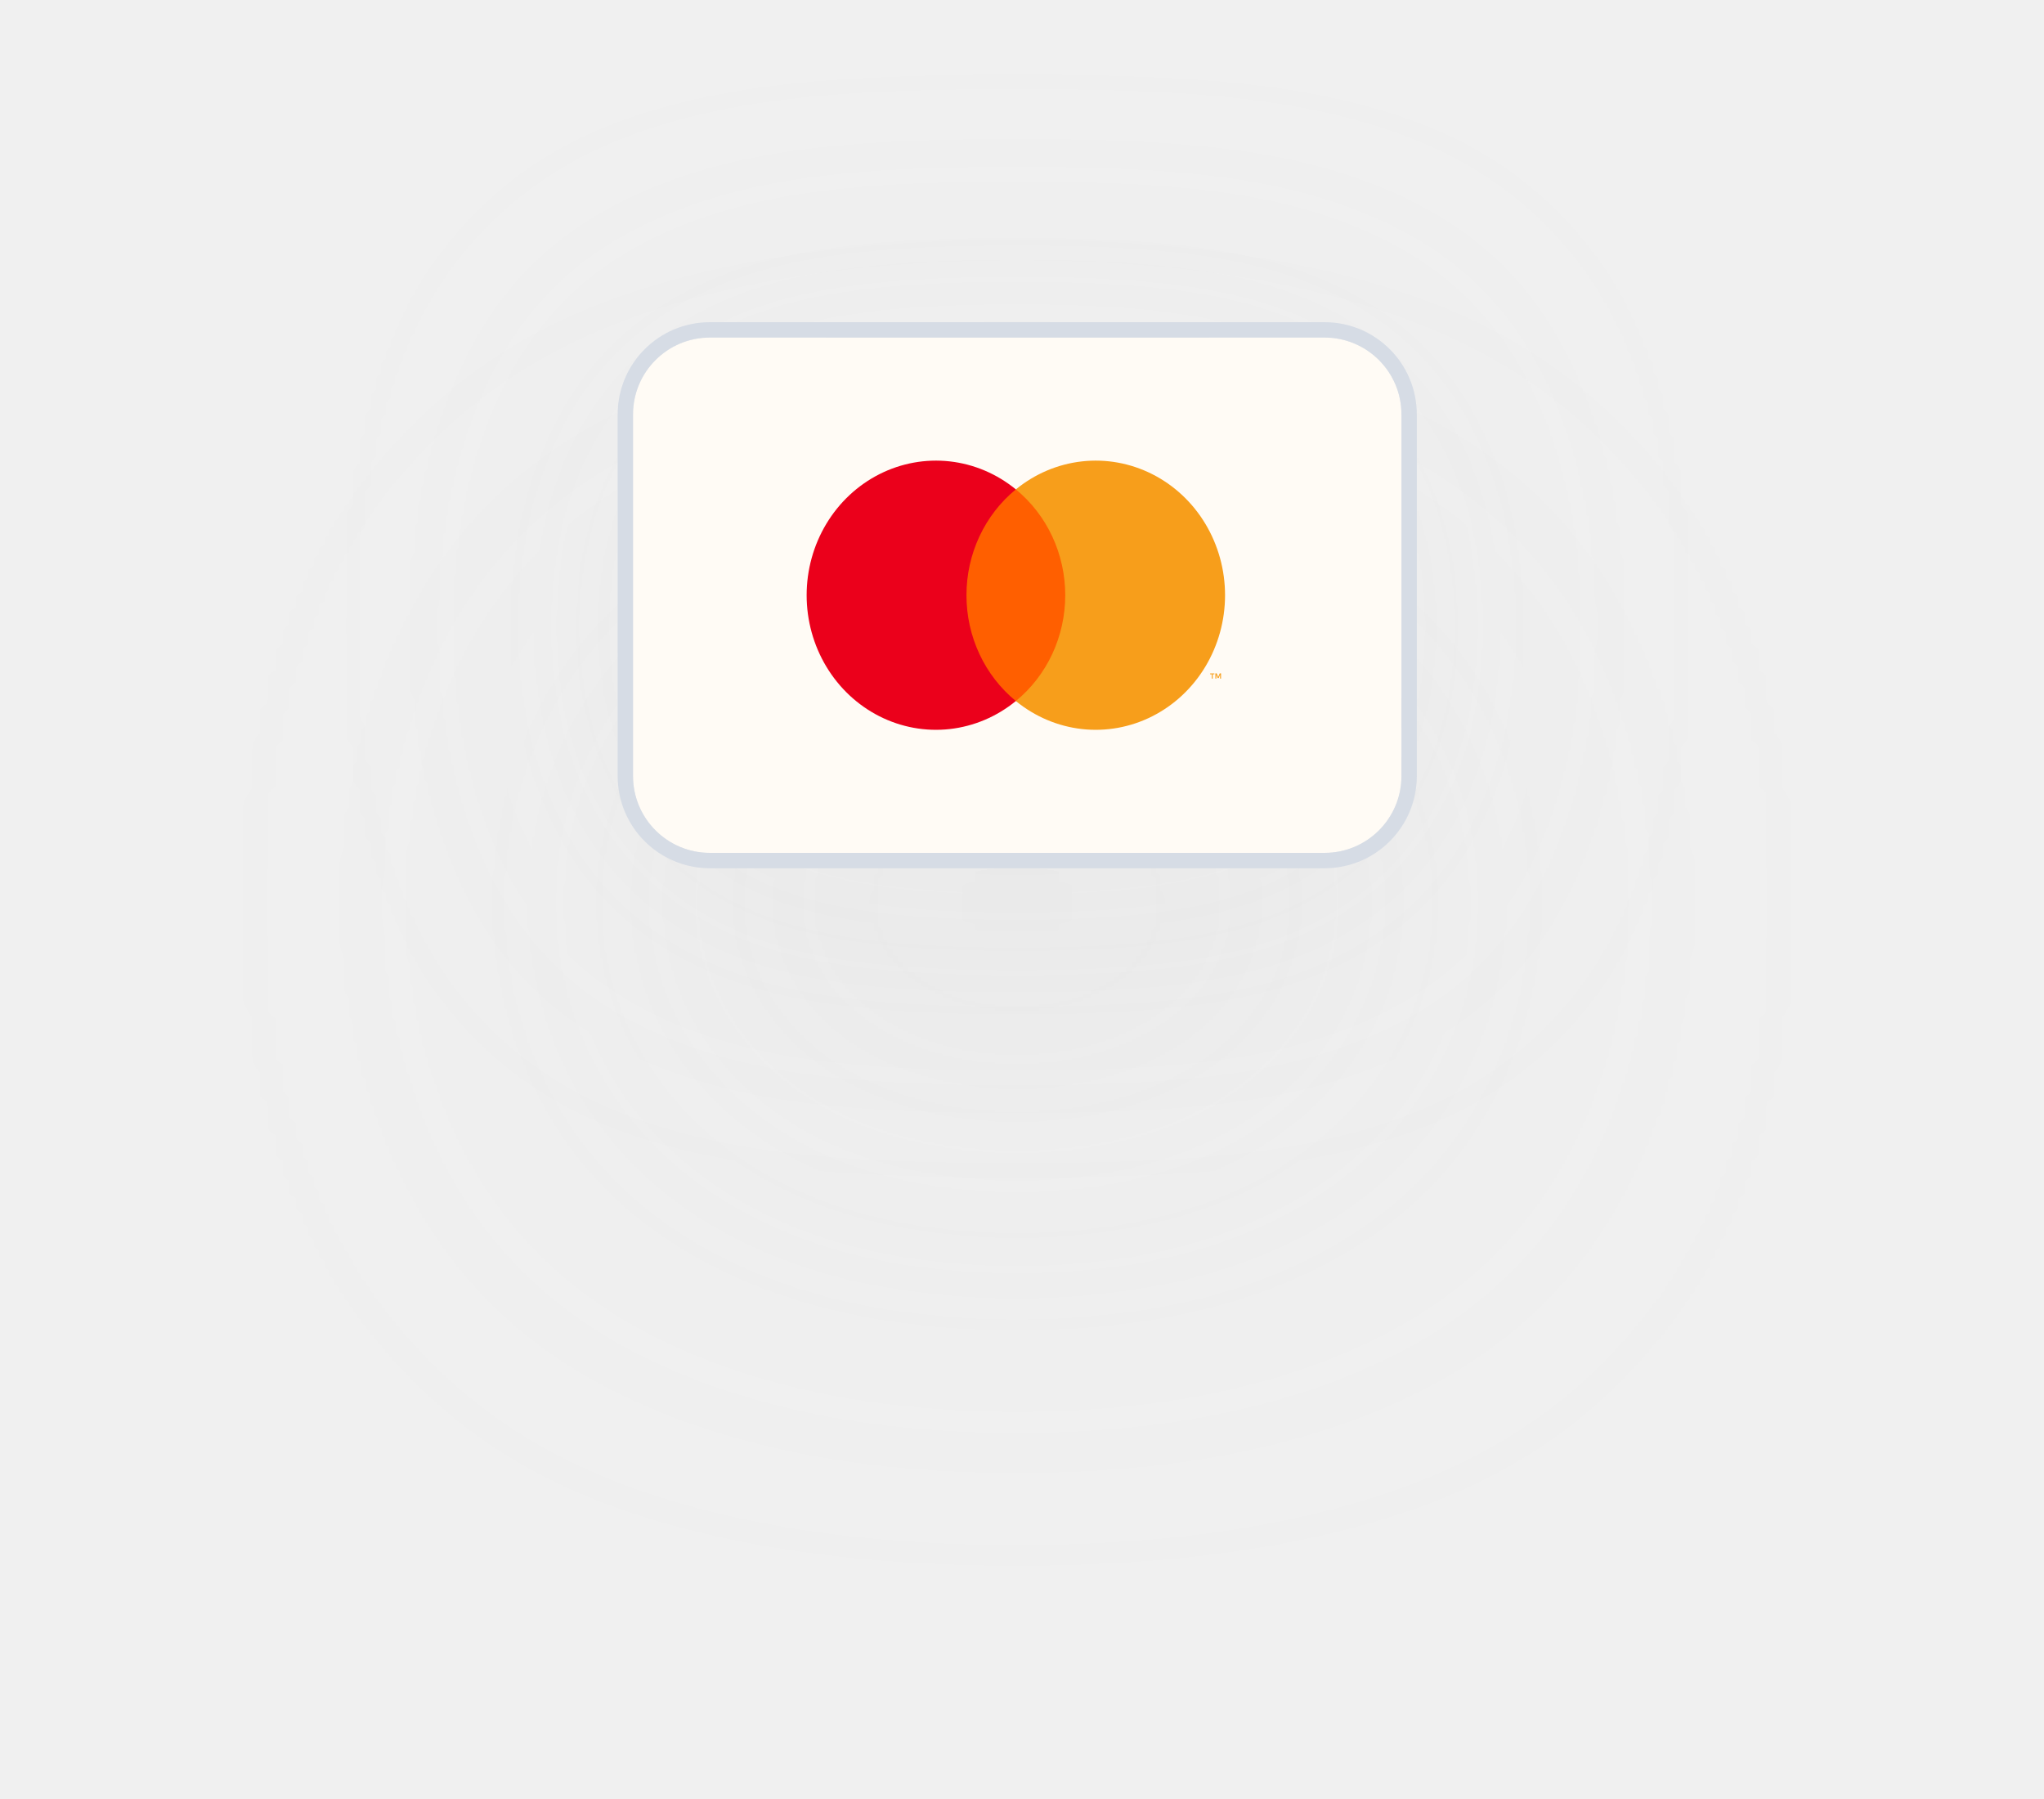
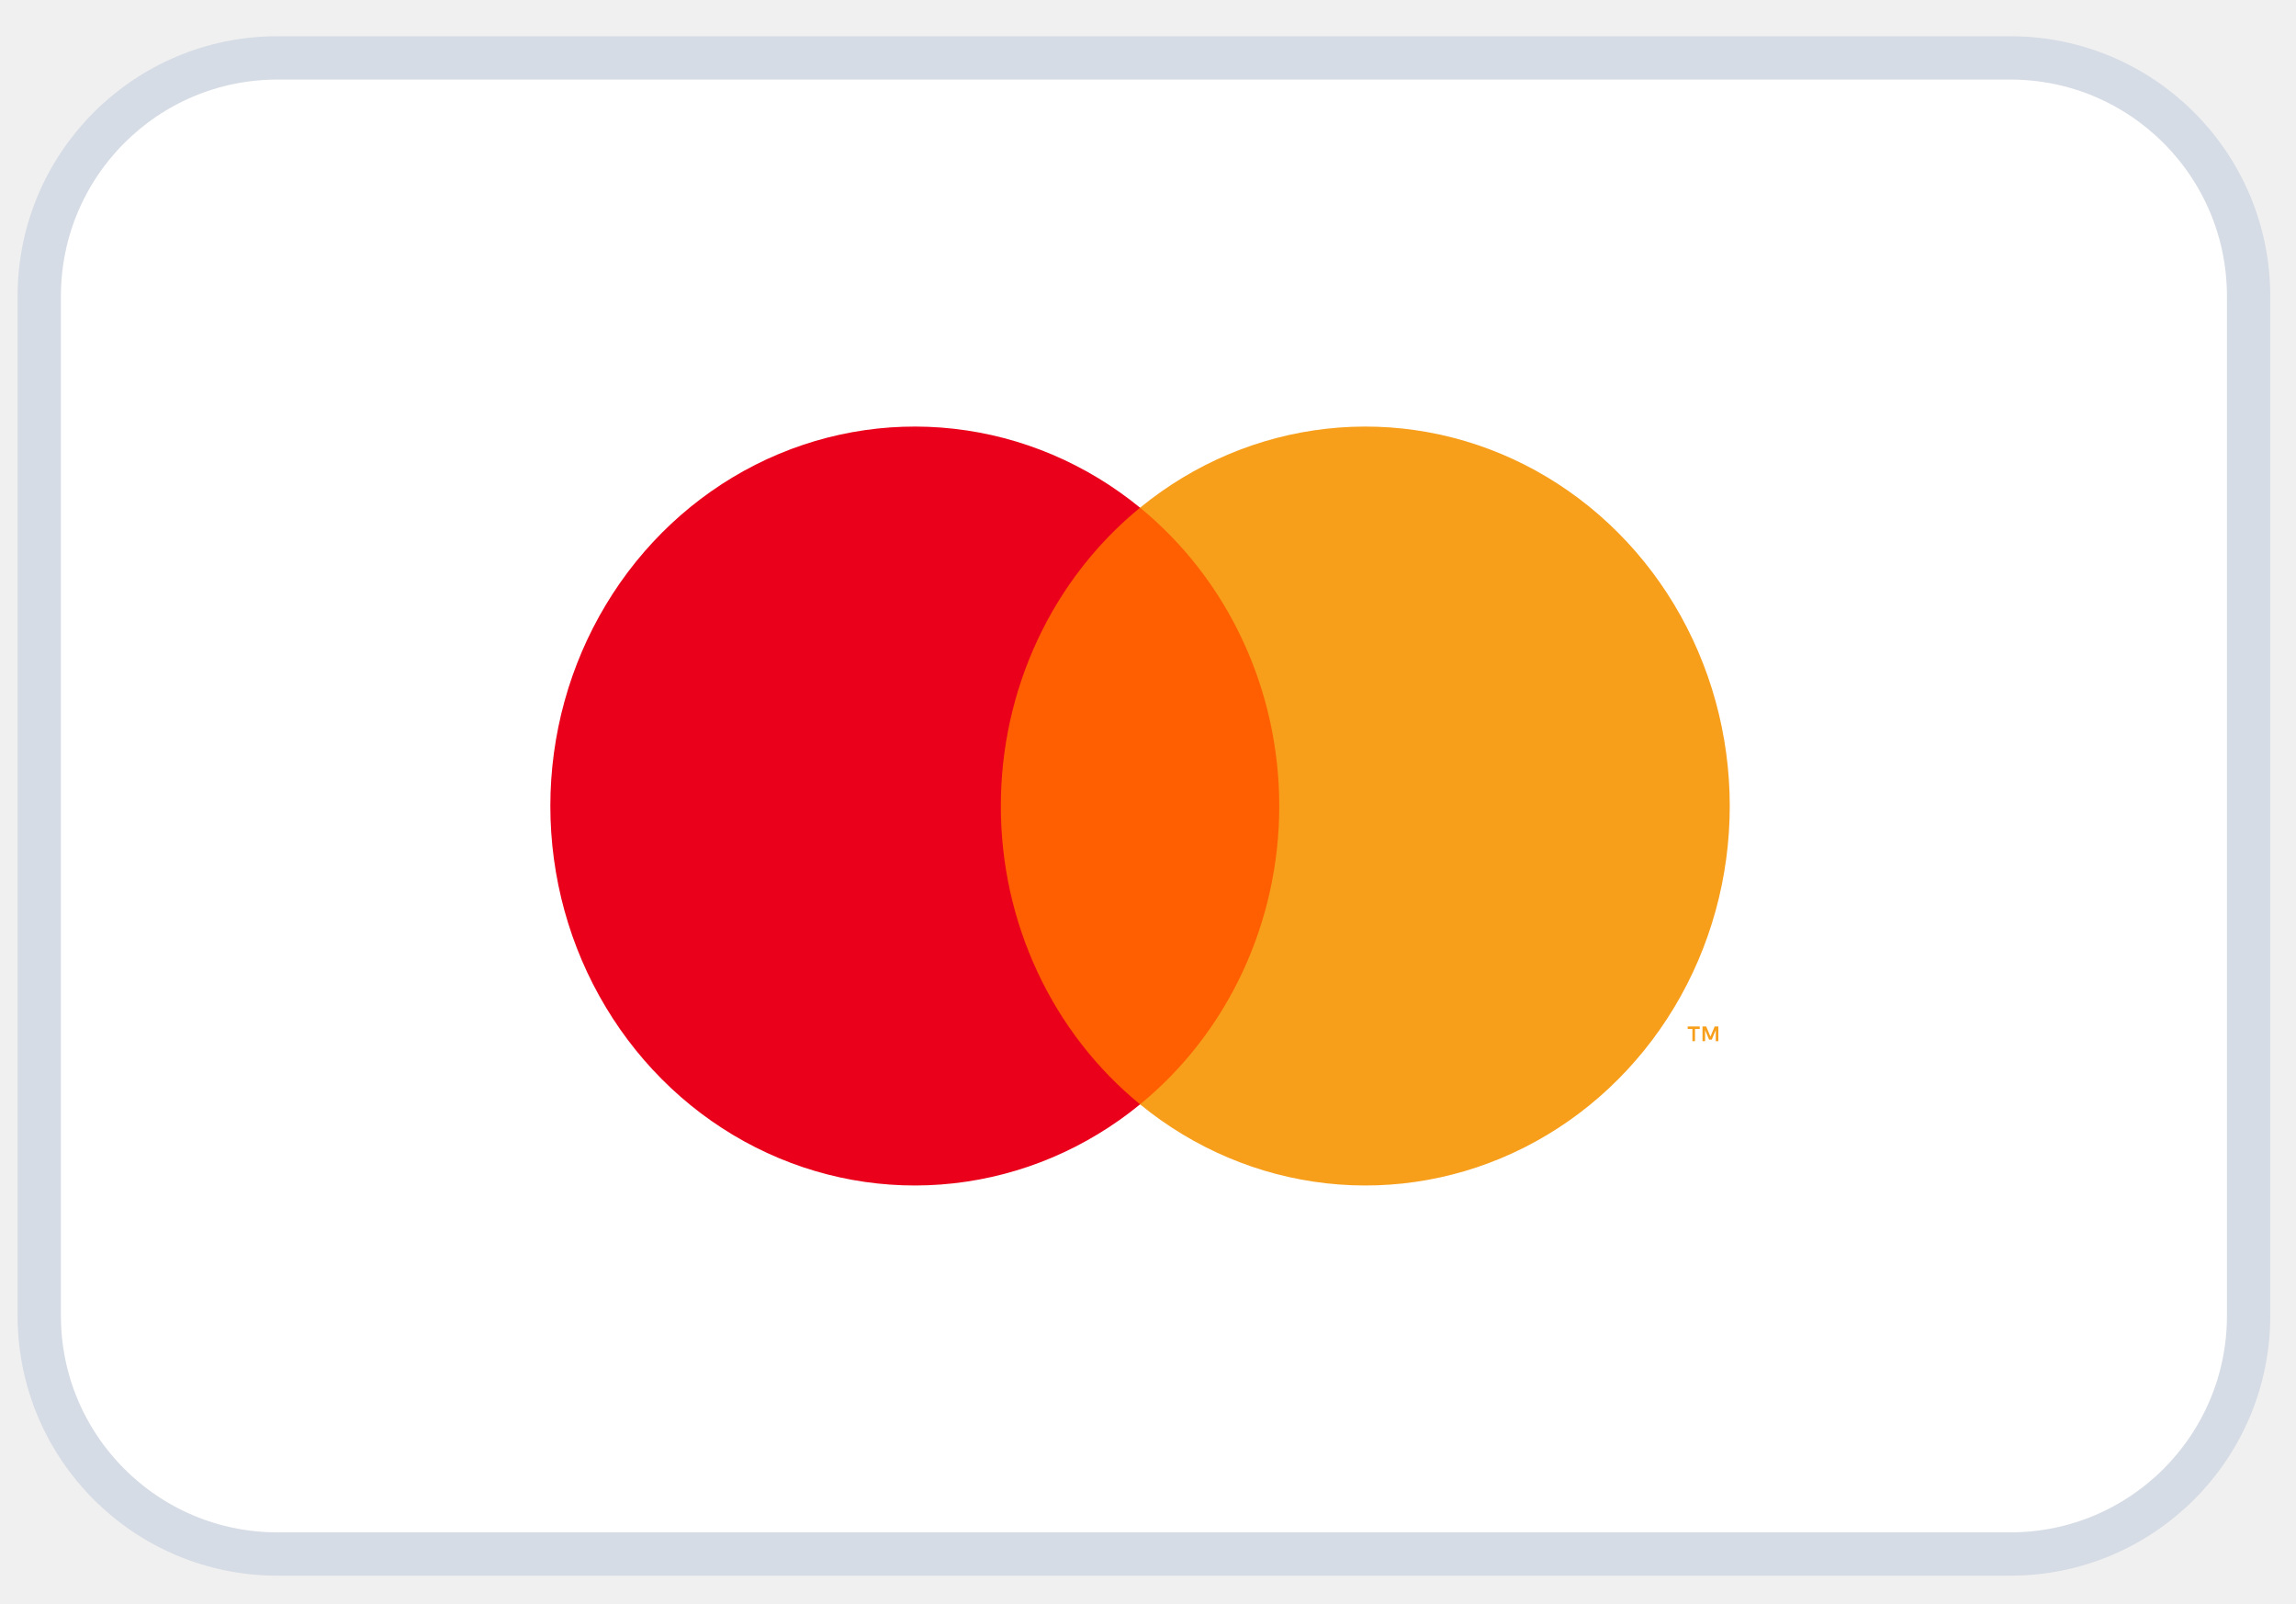
- <svg xmlns="http://www.w3.org/2000/svg" width="133" height="117" viewBox="0 0 133 117" fill="none">
-   <g filter="url(#filter0_dd_1551_3553)">
-     <rect x="41.19" y="21.961" width="50" height="33.526" rx="5" fill="#FFFBF5" />
-     <rect x="40.69" y="21.461" width="51" height="34.526" rx="5.5" stroke="#D6DCE5" />
-     <path d="M69.781 31.839H62.419V45.608H69.781V31.839Z" fill="#FF5F00" />
-     <path d="M62.887 38.724C62.885 37.398 63.174 36.089 63.731 34.896C64.288 33.703 65.098 32.658 66.1 31.839C64.859 30.824 63.368 30.192 61.799 30.017C60.229 29.842 58.644 30.13 57.224 30.848C55.804 31.566 54.607 32.685 53.769 34.078C52.931 35.471 52.487 37.081 52.487 38.724C52.487 40.367 52.931 41.977 53.769 43.37C54.607 44.763 55.804 45.882 57.224 46.6C58.644 47.318 60.229 47.606 61.799 47.431C63.368 47.255 64.859 46.624 66.1 45.608C65.098 44.79 64.288 43.744 63.731 42.552C63.174 41.359 62.885 40.05 62.887 38.724Z" fill="#EB001B" />
-     <path d="M79.712 38.724C79.712 40.367 79.268 41.977 78.431 43.37C77.593 44.763 76.396 45.882 74.976 46.6C73.556 47.318 71.971 47.606 70.401 47.431C68.832 47.255 67.341 46.624 66.1 45.608C67.101 44.789 67.911 43.743 68.468 42.551C69.024 41.358 69.314 40.05 69.314 38.724C69.314 37.398 69.024 36.089 68.468 34.897C67.911 33.704 67.101 32.659 66.1 31.839C67.341 30.824 68.832 30.192 70.401 30.017C71.971 29.842 73.556 30.13 74.976 30.848C76.396 31.566 77.593 32.685 78.431 34.078C79.268 35.471 79.712 37.081 79.712 38.724Z" fill="#F79E1B" />
-     <path d="M78.91 44.15V43.868H79.019V43.811H78.741V43.868H78.85V44.15H78.91ZM79.45 44.15V43.81H79.364L79.266 44.044L79.168 43.81H79.083V44.15H79.143V43.894L79.235 44.115H79.297L79.389 43.893V44.15H79.45Z" fill="#F79E1B" />
-   </g>
-   <defs>
-     <filter id="filter0_dd_1551_3553" x="0.189" y="0.961" width="132" height="115.526" filterUnits="userSpaceOnUse" color-interpolation-filters="sRGB">
-       <feFlood flood-opacity="0" result="BackgroundImageFix" />
-       <feColorMatrix in="SourceAlpha" type="matrix" values="0 0 0 0 0 0 0 0 0 0 0 0 0 0 0 0 0 0 127 0" result="hardAlpha" />
-       <feOffset dy="2" />
-       <feGaussianBlur stdDeviation="10" />
-       <feColorMatrix type="matrix" values="0 0 0 0 0.718 0 0 0 0 0.718 0 0 0 0 0.718 0 0 0 0.08 0" />
-       <feBlend mode="normal" in2="BackgroundImageFix" result="effect1_dropShadow_1551_3553" />
-       <feColorMatrix in="SourceAlpha" type="matrix" values="0 0 0 0 0 0 0 0 0 0 0 0 0 0 0 0 0 0 127 0" result="hardAlpha" />
-       <feOffset dy="20" />
-       <feGaussianBlur stdDeviation="20" />
-       <feColorMatrix type="matrix" values="0 0 0 0 0.718 0 0 0 0 0.718 0 0 0 0 0.718 0 0 0 0.08 0" />
-       <feBlend mode="normal" in2="effect1_dropShadow_1551_3553" result="effect2_dropShadow_1551_3553" />
-       <feBlend mode="normal" in="SourceGraphic" in2="effect2_dropShadow_1551_3553" result="shape" />
-     </filter>
-   </defs>
+ <svg xmlns="http://www.w3.org/2000/svg" width="53" height="37" viewBox="0 0 53 37" fill="none">
+   <rect x="0.906" y="1.336" width="51" height="34.526" rx="5.5" fill="white" />
+   <rect x="0.906" y="1.336" width="51" height="34.526" rx="5.5" stroke="#D6DCE5" />
+   <path d="M29.998 11.716H22.636V25.485H29.998V11.716Z" fill="#FF5F00" />
+   <path d="M23.103 18.601C23.102 17.274 23.391 15.966 23.948 14.773C24.504 13.58 25.315 12.535 26.317 11.716C25.076 10.701 23.585 10.069 22.015 9.894C20.446 9.718 18.86 10.006 17.44 10.724C16.02 11.443 14.823 12.562 13.986 13.955C13.148 15.348 12.704 16.957 12.704 18.601C12.704 20.244 13.148 21.854 13.986 23.246C14.823 24.639 16.02 25.759 17.44 26.477C18.86 27.195 20.446 27.483 22.015 27.307C23.585 27.132 25.076 26.501 26.317 25.485C25.315 24.666 24.504 23.621 23.948 22.428C23.391 21.236 23.102 19.927 23.103 18.601Z" fill="#EB001B" />
+   <path d="M39.929 18.601C39.929 20.244 39.485 21.854 38.648 23.246C37.81 24.639 36.613 25.759 35.193 26.477C33.773 27.195 32.188 27.483 30.618 27.307C29.049 27.132 27.558 26.501 26.317 25.485C27.318 24.666 28.128 23.62 28.684 22.428C29.241 21.235 29.53 19.926 29.53 18.601C29.53 17.275 29.241 15.966 28.684 14.774C28.128 13.581 27.318 12.536 26.317 11.716C27.558 10.701 29.049 10.069 30.618 9.894C32.188 9.718 33.773 10.006 35.193 10.724C36.613 11.443 37.81 12.562 38.648 13.955C39.485 15.348 39.929 16.957 39.929 18.601Z" fill="#F79E1B" />
+   <path d="M39.127 24.027V23.745H39.236V23.688H38.958V23.745H39.067V24.027H39.127ZM39.666 24.027V23.687H39.581L39.483 23.921L39.385 23.687H39.3V24.027H39.36V23.77L39.452 23.991H39.514L39.606 23.77V24.027H39.666Z" fill="#F79E1B" />
</svg>
